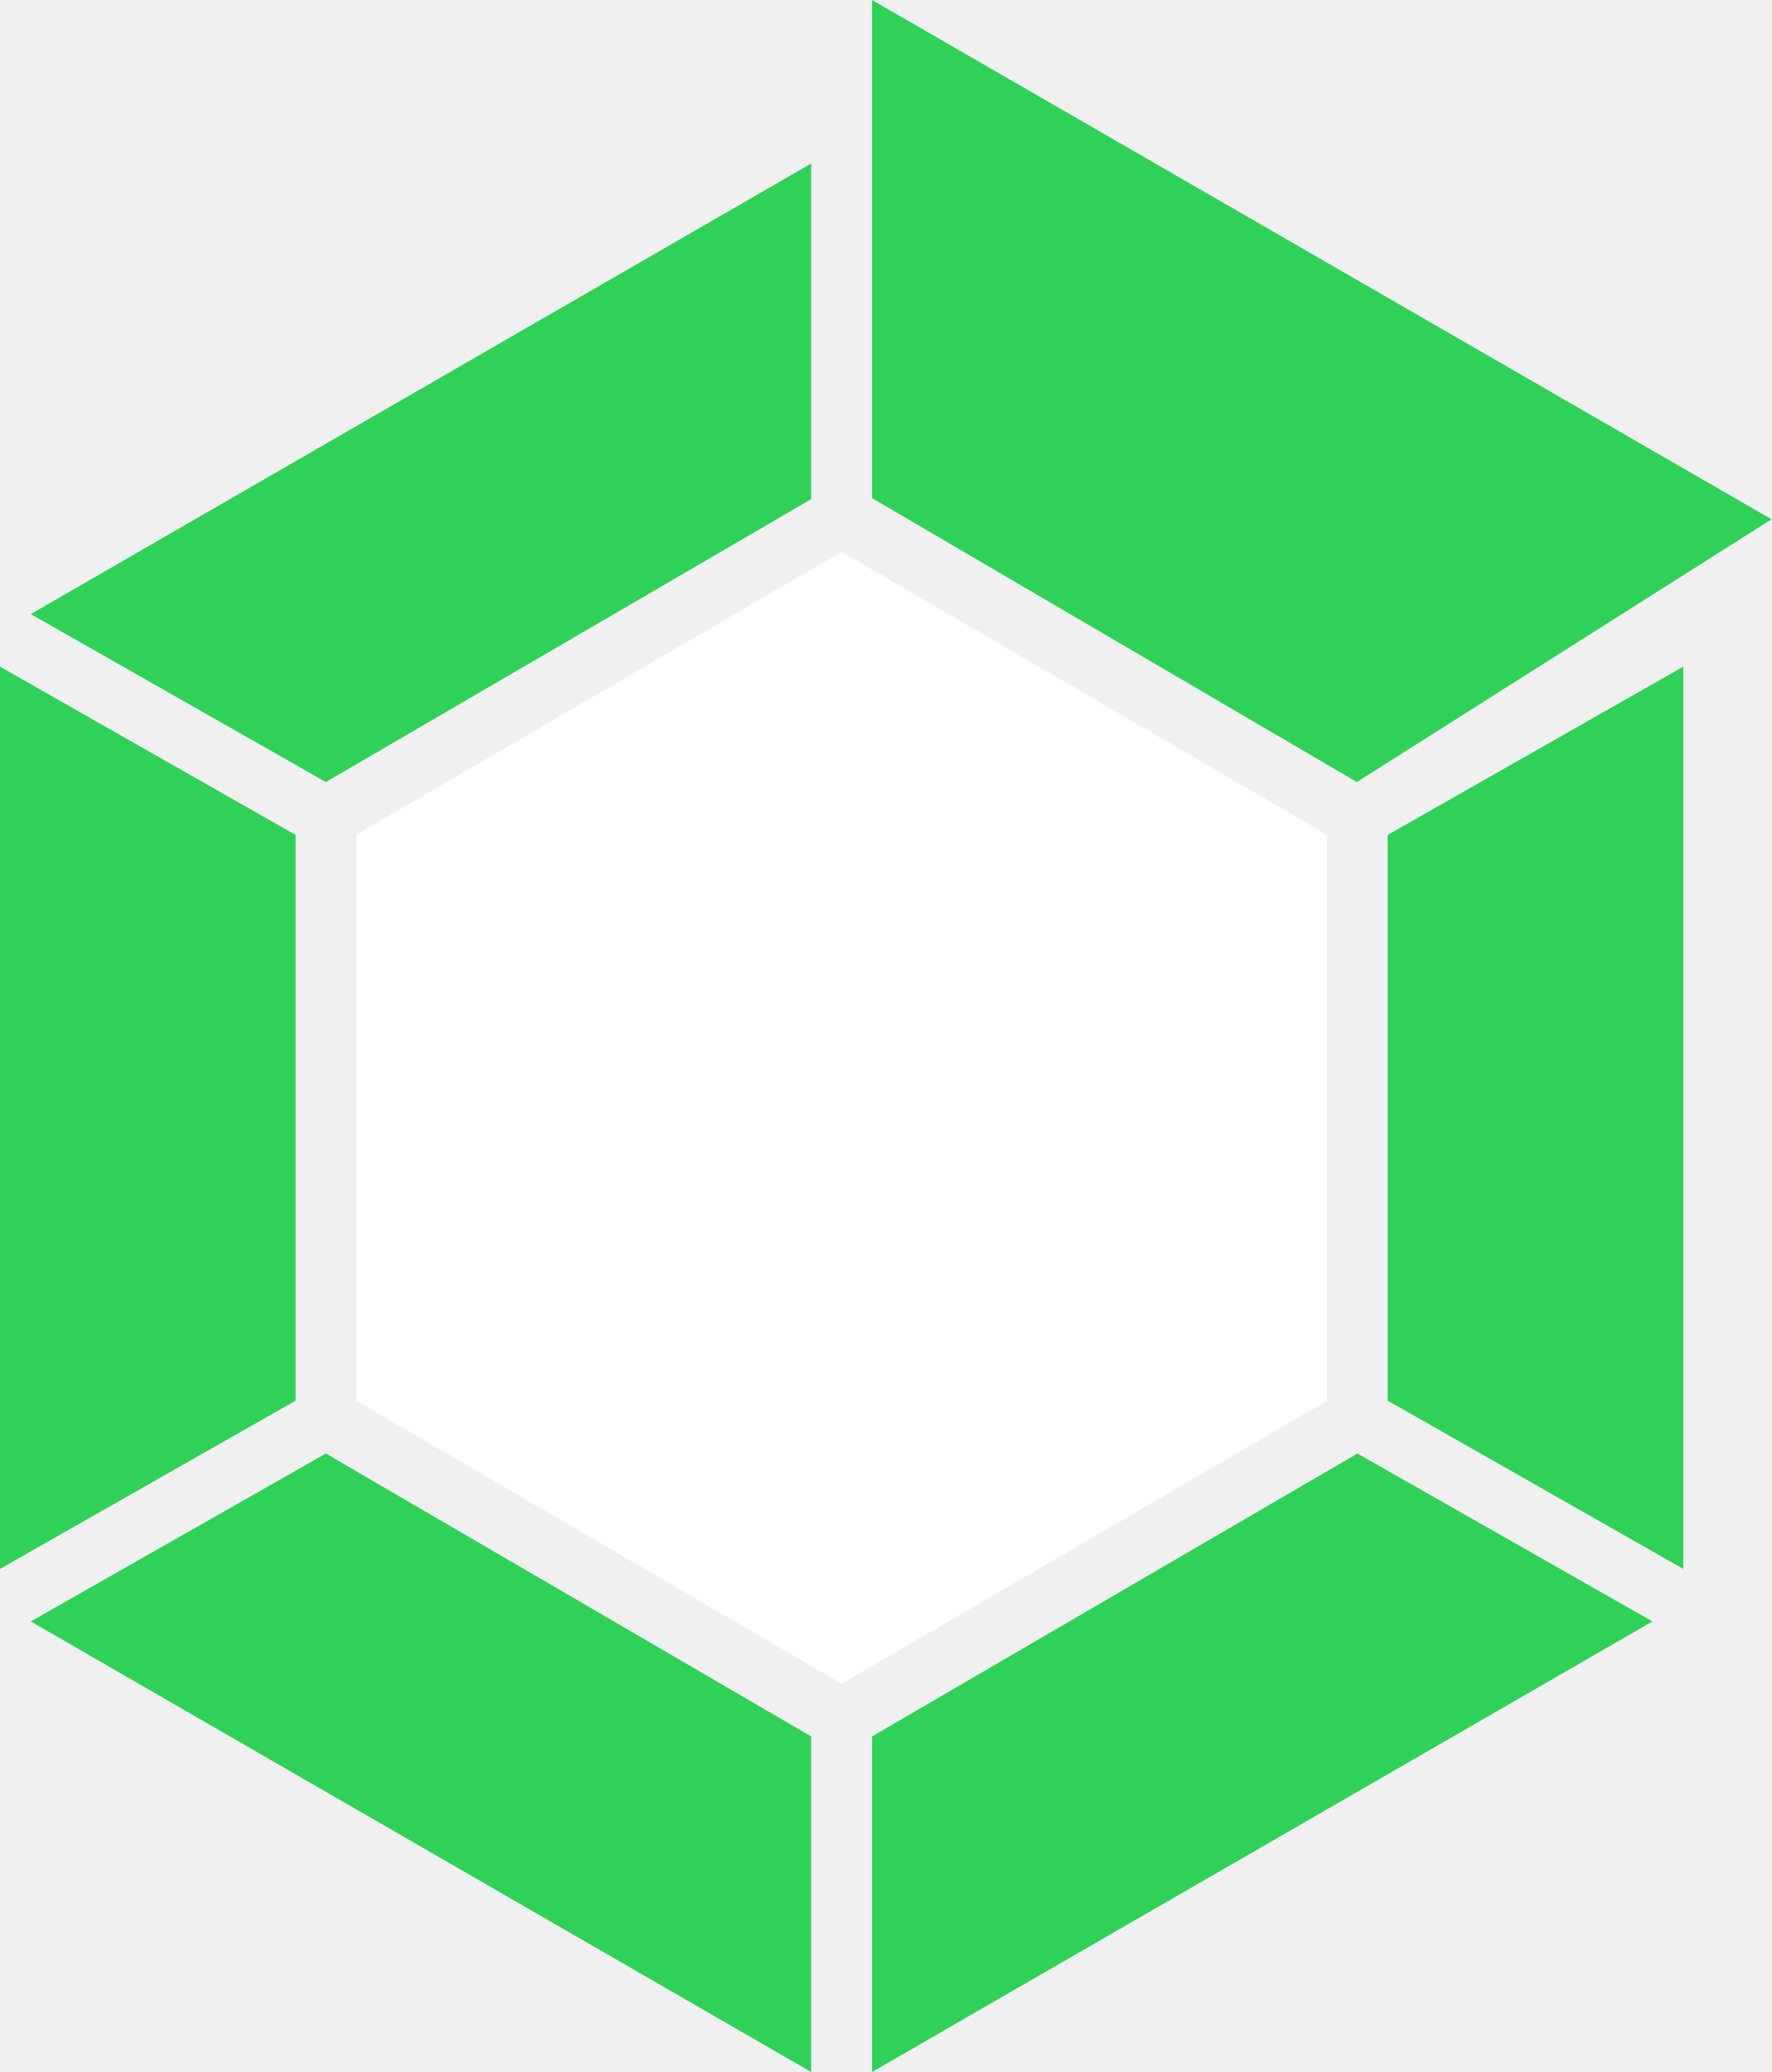
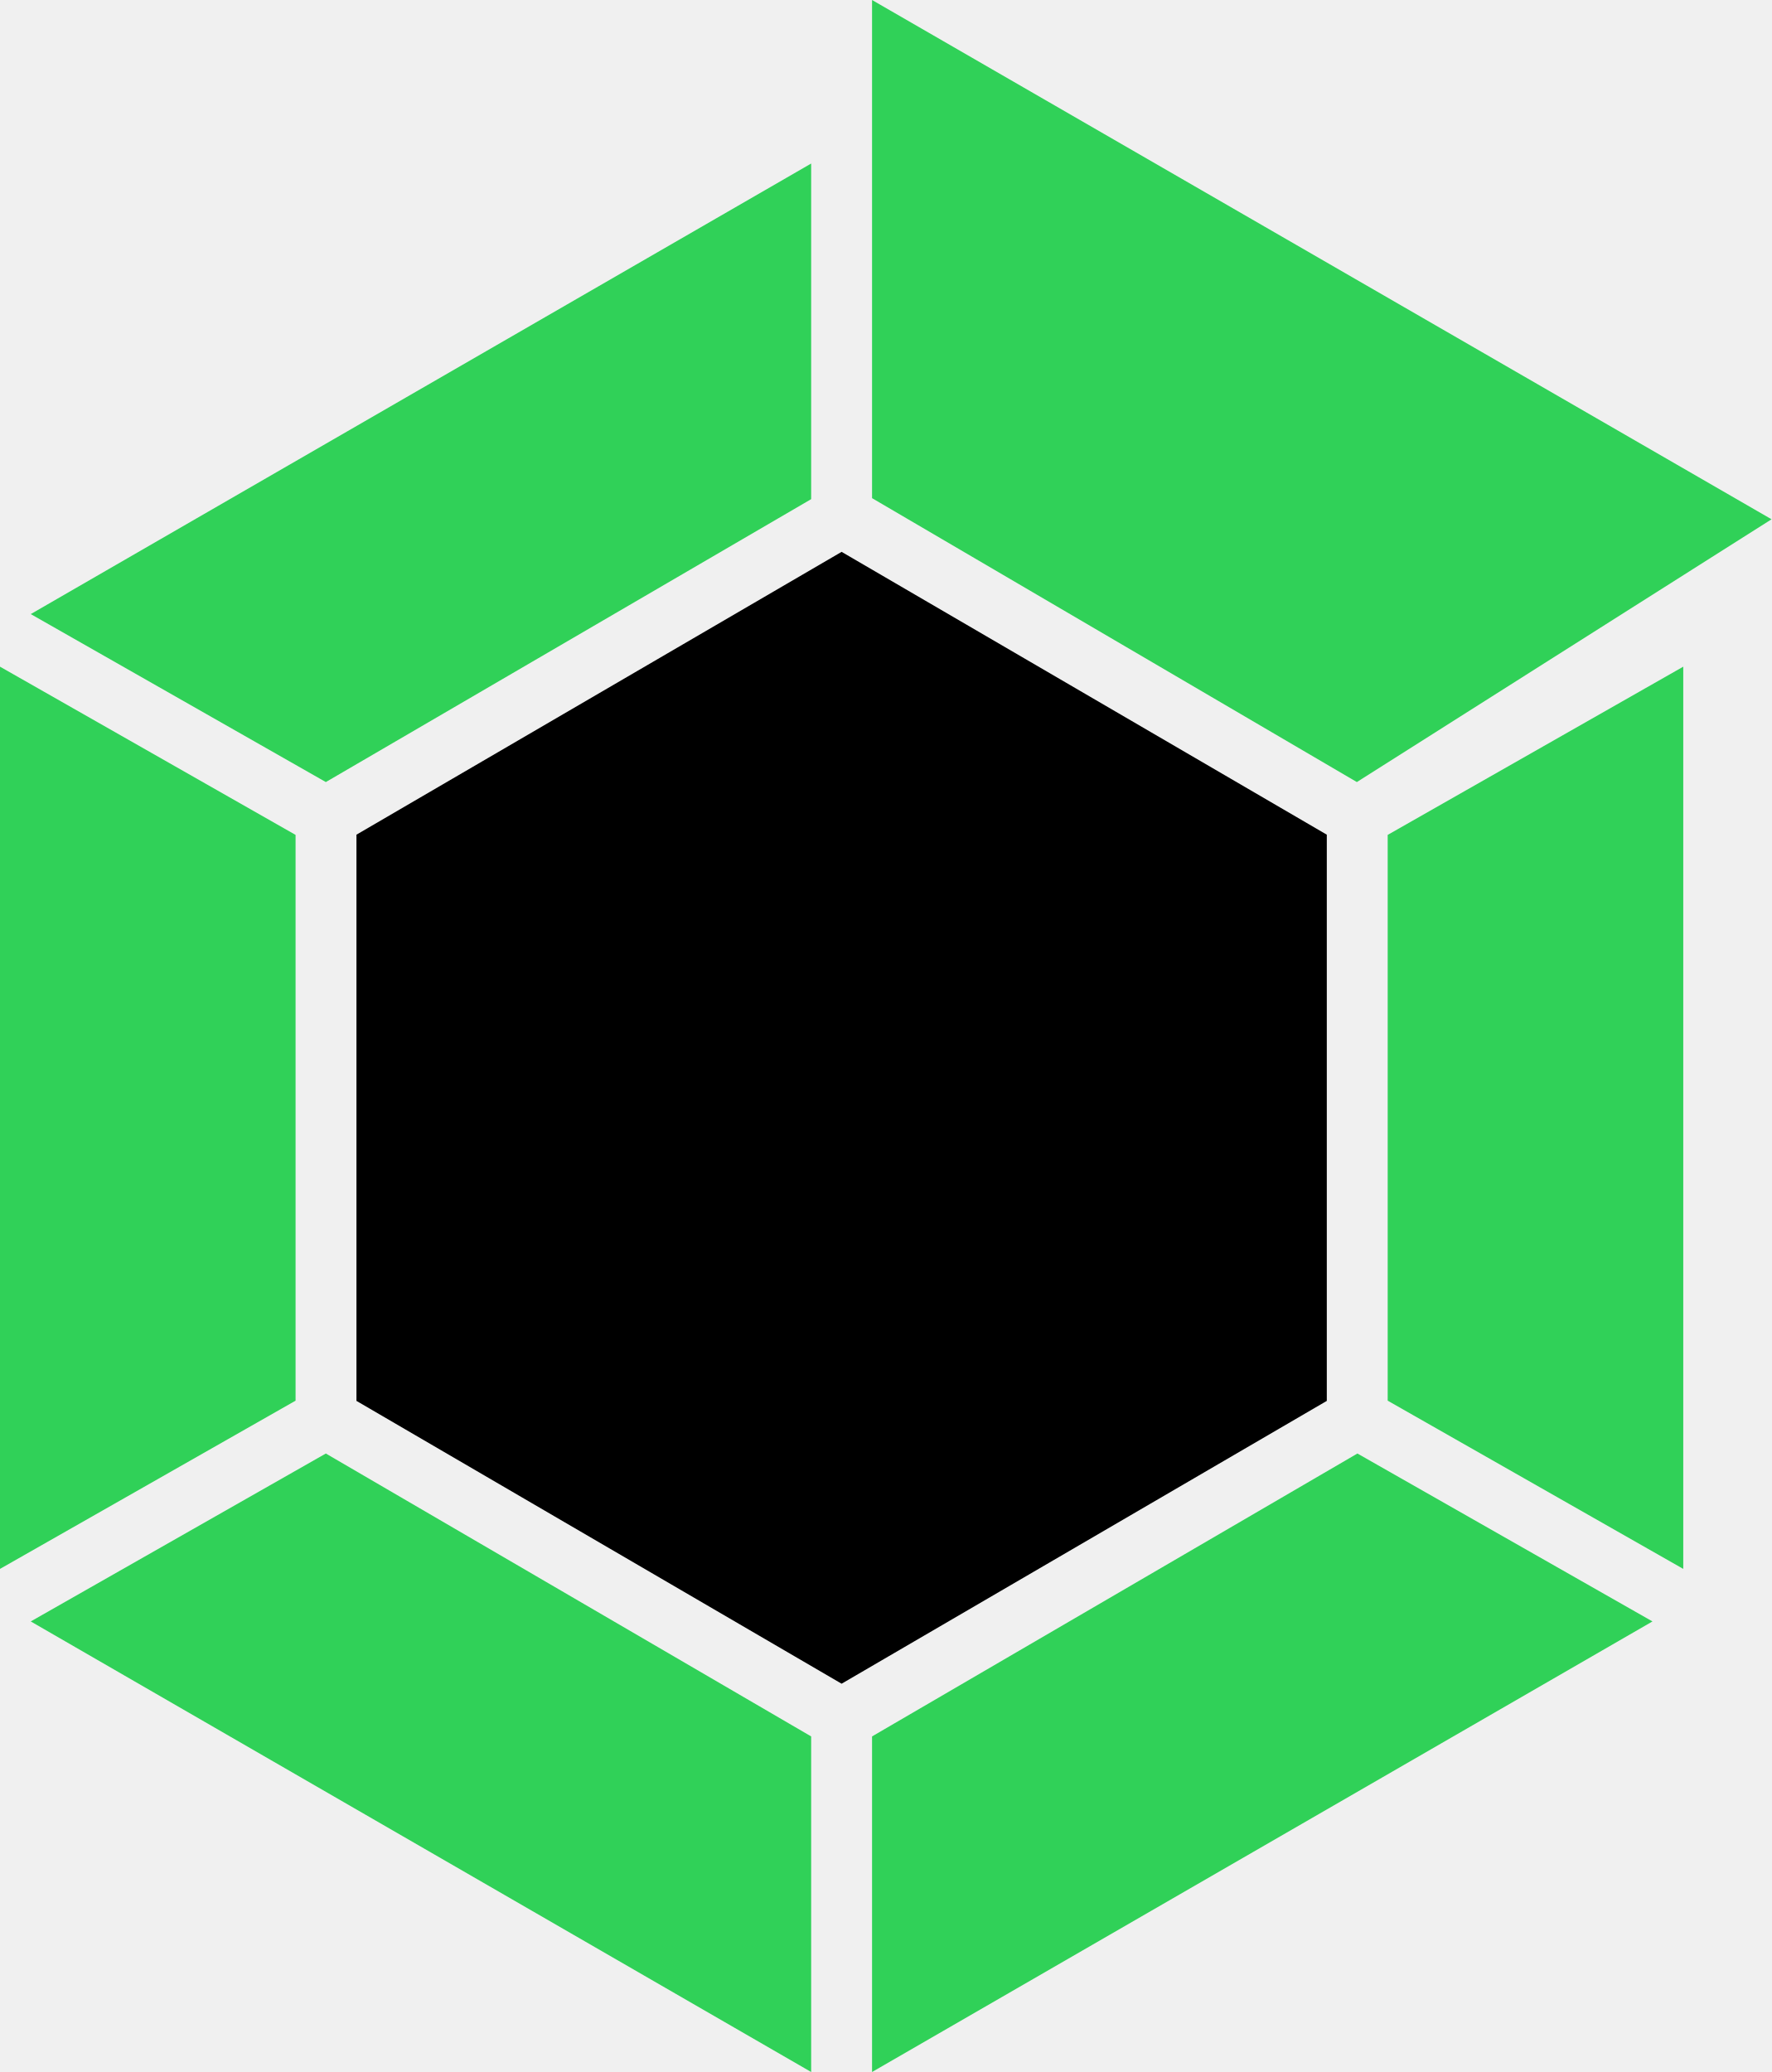
<svg xmlns="http://www.w3.org/2000/svg" viewBox="0 0 407.33 476.42">
  <defs>
    <style>
      .cls-1 {
-         fill: white;
+         fill: black;
      }

      .cls-2 {
        fill: #30D158;
      }

      @media (prefers-color-scheme: dark) {
        .cls-1 {
-           fill: black;
+           fill: white;
        }
      }
    </style>
  </defs>
  <g>
    <polygon class="cls-2" points="0 360.74 67.96 322.06 67.96 191.97 0 153.29 0 360.74" />
    <polygon class="cls-2" points="200.51 0 200.51 114.54 311.98 179.82 407.33 119.4 200.51 0" />
    <polygon class="cls-2" points="74.92 179.82 186.51 114.77 186.51 37.6 7.07 141.2 74.92 179.82" />
    <polygon class="cls-2" points="387.03 153.29 319.07 191.97 319.07 322.06 387.03 360.74 387.03 153.29" />
    <polygon class="cls-2" points="312.11 334.21 200.51 399.26 200.51 476.42 379.95 372.82 312.11 334.21" />
    <polygon class="cls-2" points="7.07 372.82 186.51 476.42 186.51 399.26 74.92 334.21 7.07 372.82" />
    <polygon class="cls-1" points="81.96 191.92 81.96 322.11 193.51 387.14 305.07 322.11 305.07 191.92 193.51 126.89 81.96 191.92" />
  </g>
</svg>
